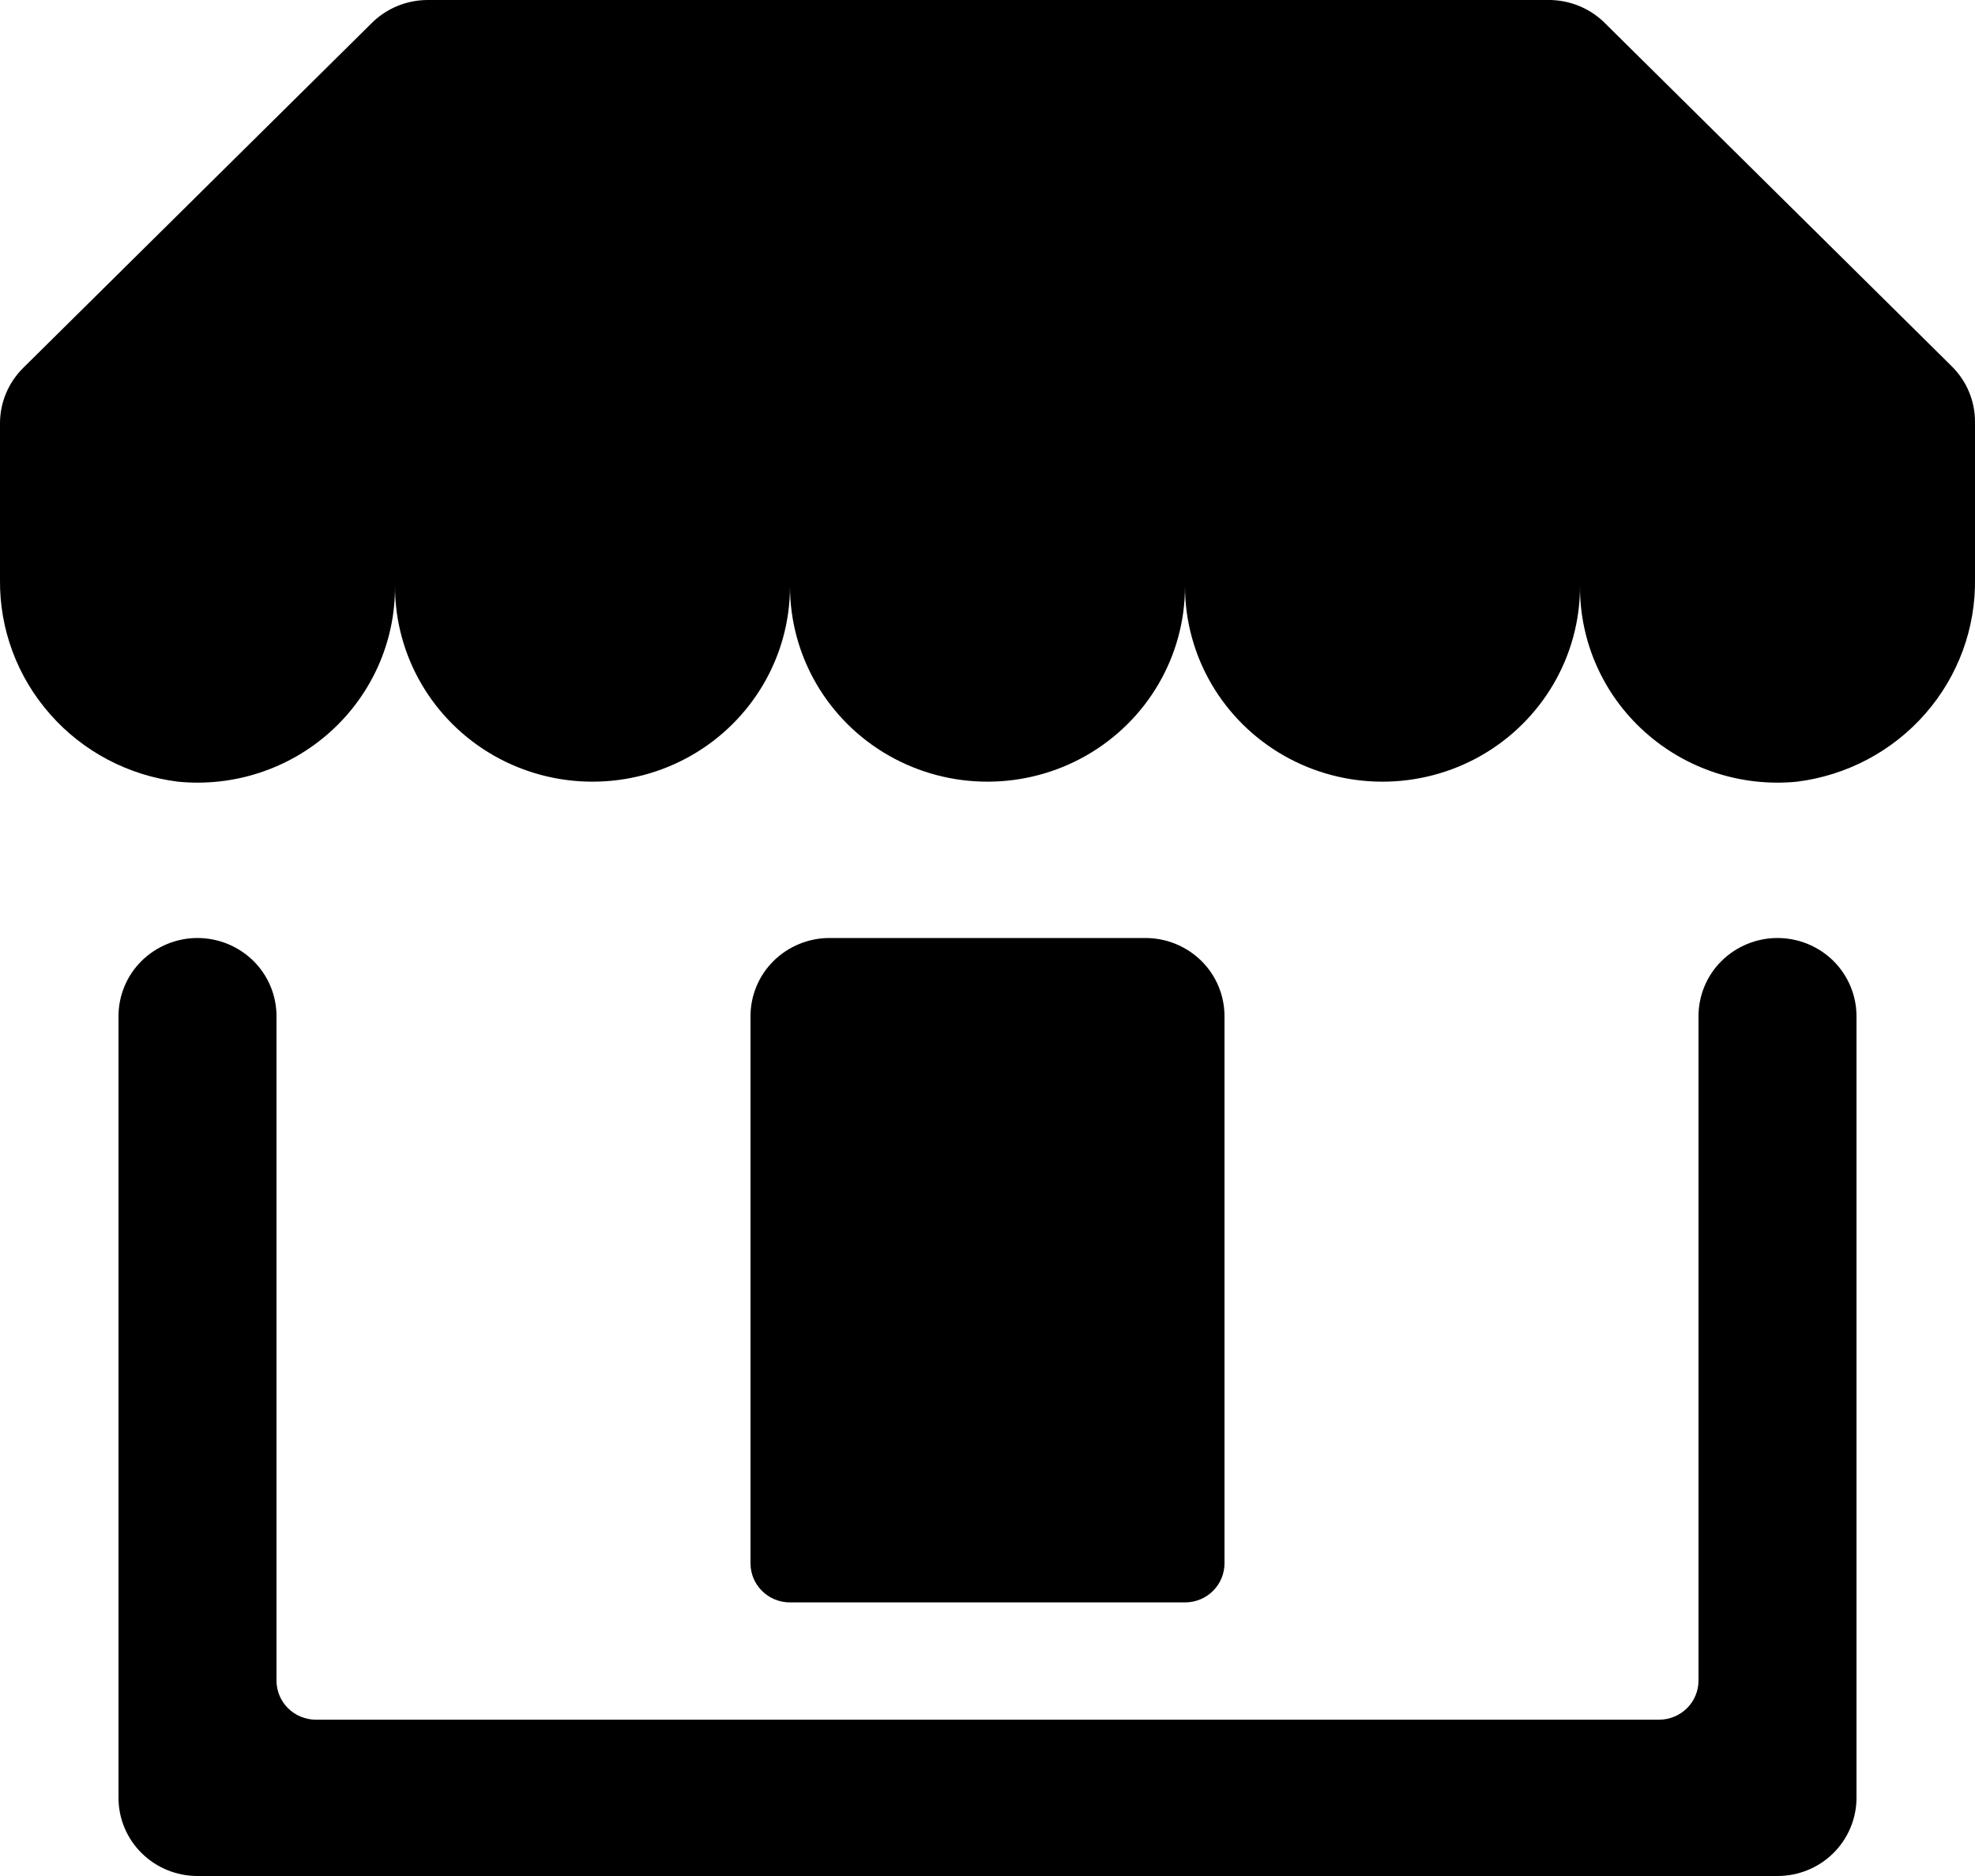
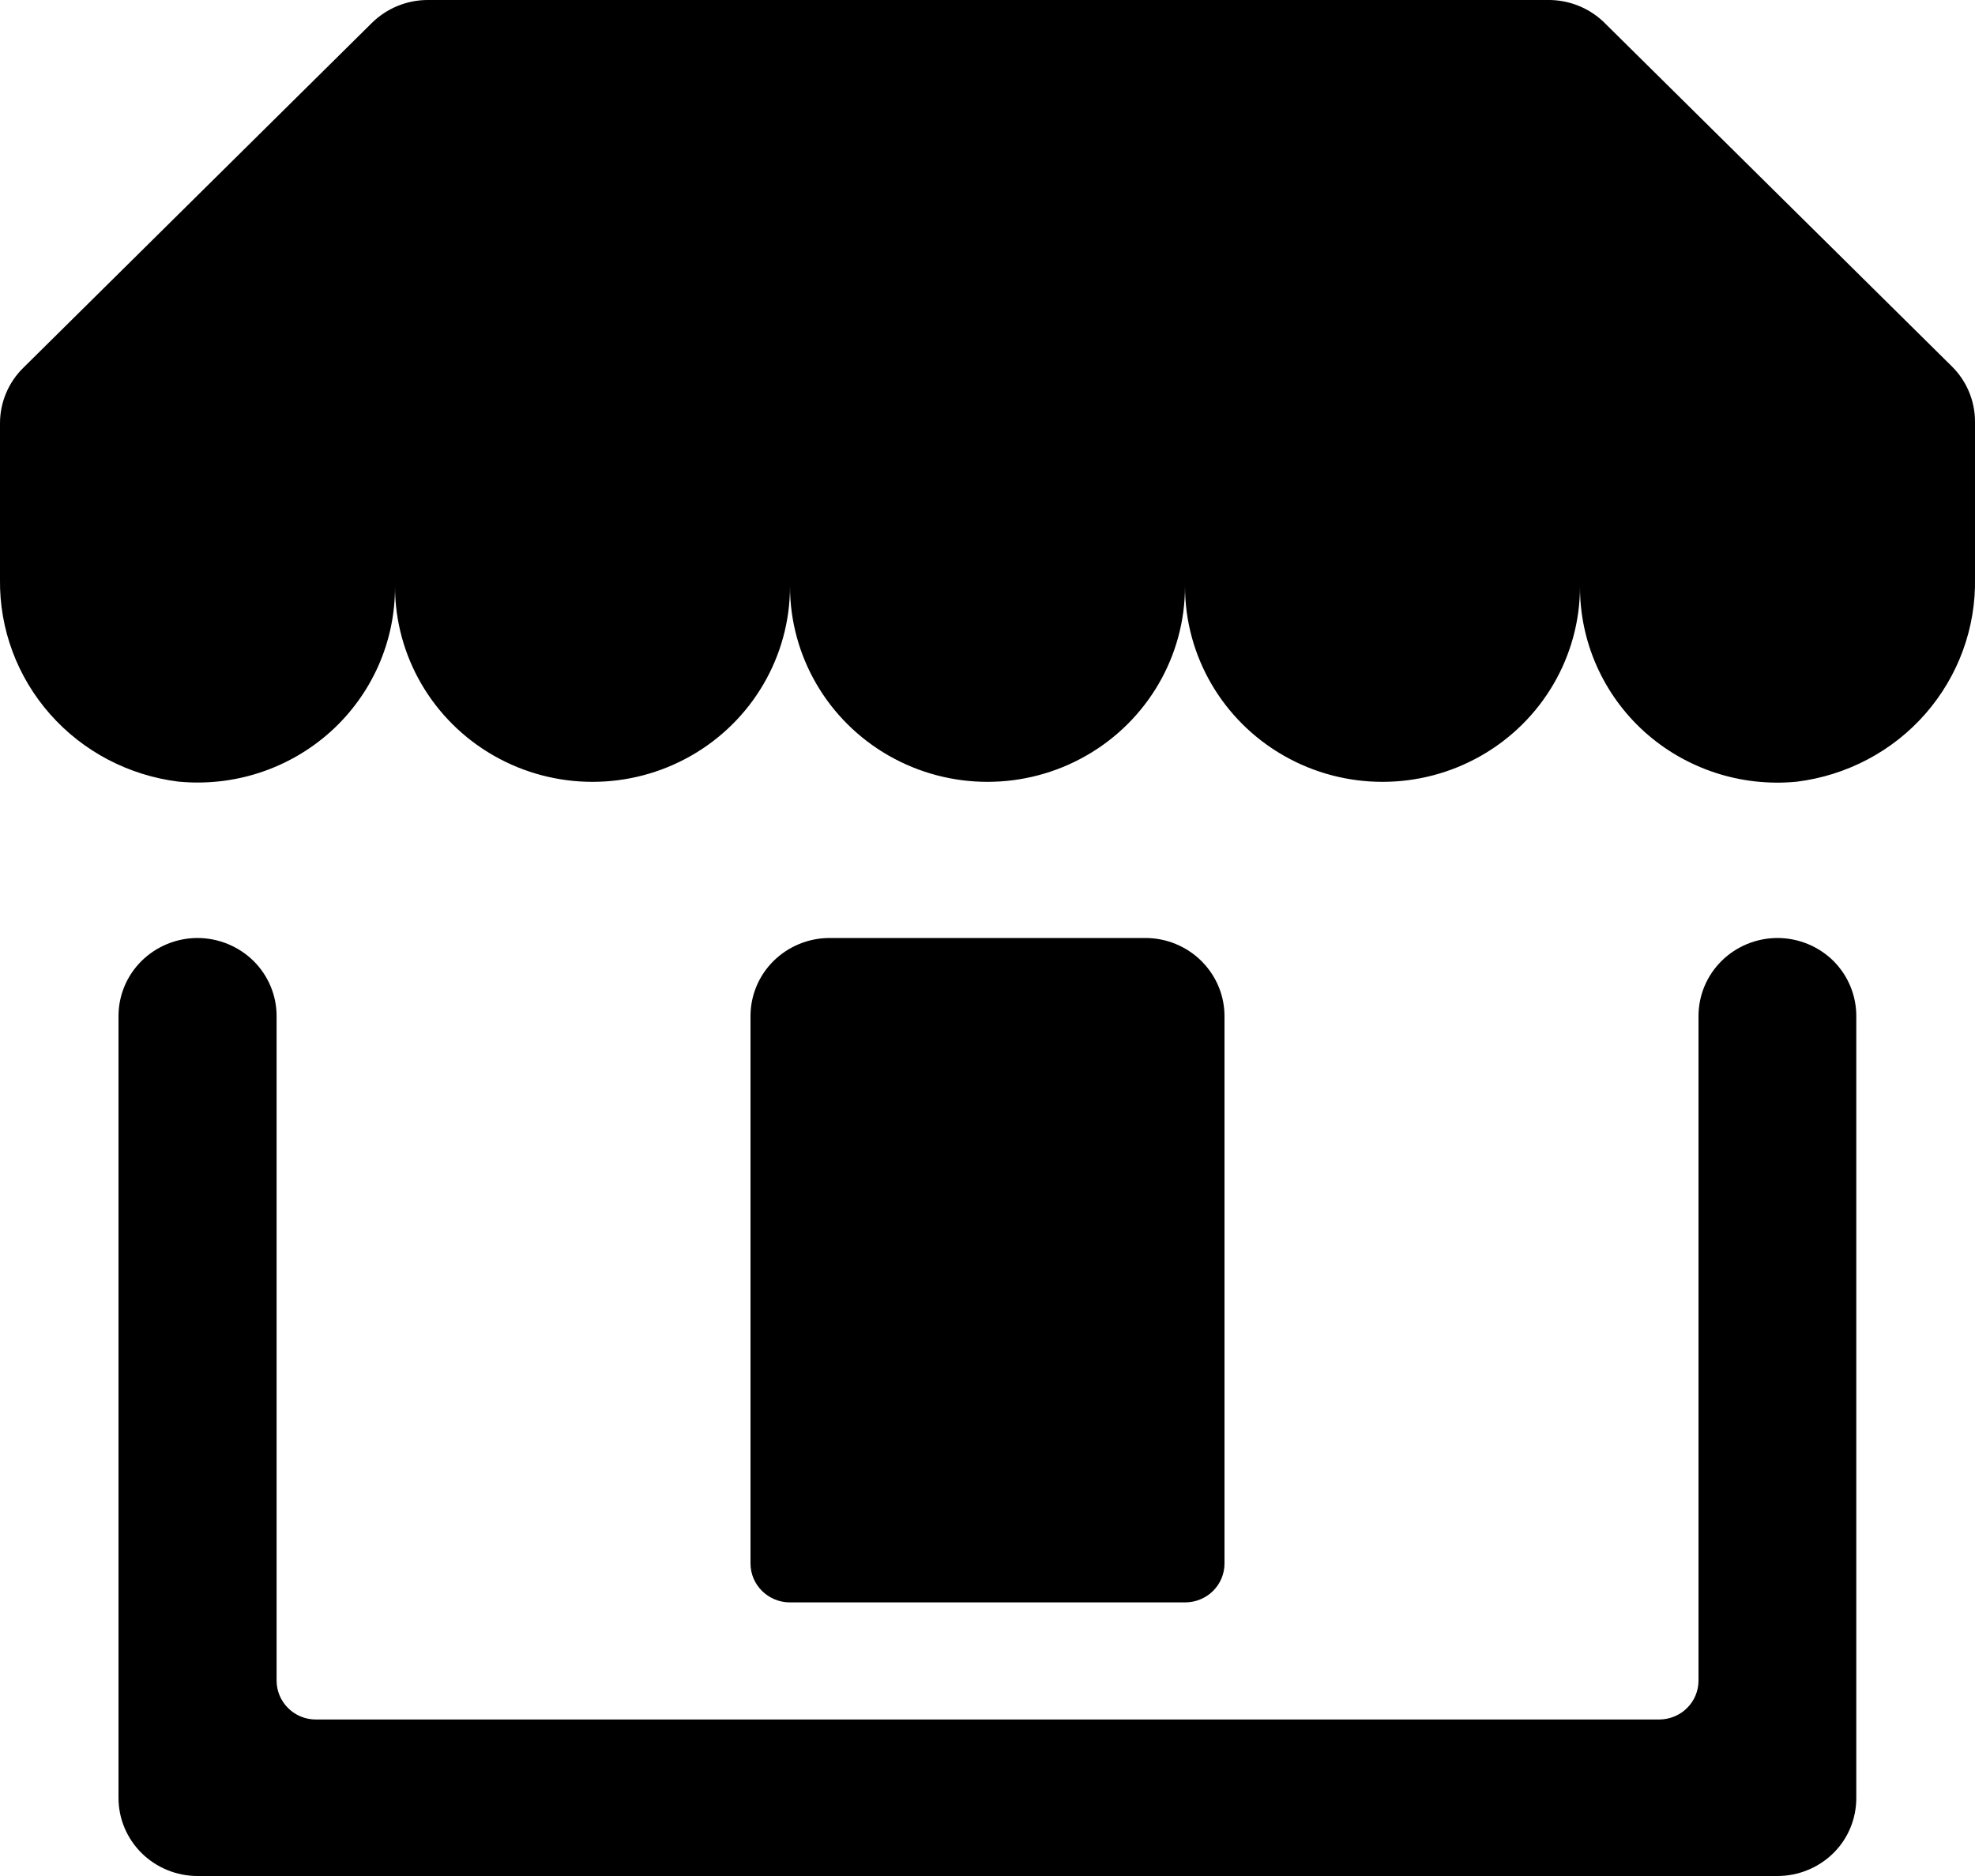
- <svg xmlns="http://www.w3.org/2000/svg" width="20" height="19" viewBox="0 0 20 19" fill="currentColor">
-   <path d="M18 19H2C1.788 19 1.584 18.917 1.434 18.768C1.284 18.62 1.2 18.418 1.2 18.208V10.292C1.2 10.082 1.284 9.88 1.434 9.732C1.584 9.584 1.788 9.5 2 9.5C2.212 9.5 2.416 9.584 2.566 9.732C2.716 9.88 2.8 10.082 2.8 10.292V17.021C2.8 17.126 2.842 17.227 2.917 17.301C2.992 17.375 3.094 17.417 3.2 17.417H16.8C16.906 17.417 17.008 17.375 17.083 17.301C17.158 17.227 17.2 17.126 17.2 17.021V10.292C17.2 10.082 17.284 9.88 17.434 9.732C17.584 9.584 17.788 9.5 18 9.5C18.212 9.5 18.416 9.584 18.566 9.732C18.715 9.88 18.8 10.082 18.8 10.292V18.208C18.8 18.418 18.715 18.62 18.566 18.768C18.416 18.917 18.212 19 18 19Z" />
-   <path d="M8.4 9.5H11.6C11.812 9.5 12.016 9.584 12.166 9.732C12.316 9.88 12.4 10.082 12.4 10.292V15.833C12.4 15.938 12.358 16.039 12.283 16.113C12.208 16.188 12.106 16.229 12 16.229H8C7.779 16.229 7.6 16.052 7.6 15.833V10.292C7.6 10.082 7.684 9.88 7.834 9.732C7.984 9.584 8.188 9.5 8.4 9.5Z" />
-   <path d="M15.668 0H4.332C4.119 8.123e-07 3.914 0.084 3.764 0.234L0.236 3.725C0.085 3.874 -3.85721e-05 4.076 0 4.287V5.87C-0.006 6.371 0.175 6.857 0.508 7.234C0.84 7.612 1.302 7.855 1.804 7.917C2.368 7.972 2.928 7.788 3.347 7.41C3.765 7.033 4.003 6.498 4 5.938C4 6.645 4.381 7.298 5 7.652C5.619 8.005 6.381 8.005 7 7.652C7.619 7.298 8 6.645 8 5.938C8 6.645 8.381 7.298 9 7.652C9.619 8.005 10.381 8.005 11 7.652C11.619 7.298 12 6.645 12 5.938C12 6.645 12.381 7.298 13 7.652C13.618 8.005 14.381 8.005 15 7.652C15.618 7.298 16 6.645 16 5.938C15.997 6.498 16.234 7.033 16.653 7.41C17.072 7.788 17.632 7.972 18.196 7.917C18.701 7.854 19.164 7.609 19.497 7.228C19.831 6.847 20.009 6.358 20 5.855V4.271C20 4.06 19.915 3.858 19.764 3.709L16.236 0.218C16.083 0.074 15.879 -0.004 15.668 0Z" />
+ <svg xmlns="http://www.w3.org/2000/svg" width="20" height="19" viewBox="0 0 20 19" fill="currentColor" version="1.1" id="svg8">
+   <defs id="defs12" />
+   <path id="path2" d="M 4.332,0 C 4.119,-1.766977e-4 3.914,0.085 3.764,0.234 L 0.236,3.725 C 0.085,3.873 -1.782811e-4,4.076 0,4.287 v 1.584 c -0.006,0.501 0.175,0.986 0.508,1.363 0.333,0.377 0.795,0.619 1.297,0.682 0.564,0.055 1.124,-0.129 1.543,-0.506 C 3.766,7.033 4.003,6.498 4,5.938 c 0,0.707 0.381,1.361 1,1.715 0.619,0.354 1.381,0.354 2,0 C 7.619,7.299 8,6.645 8,5.938 c 0,0.707 0.381,1.361 1,1.715 0.619,0.354 1.381,0.354 2,0 C 11.619,7.299 12,6.645 12,5.938 c 0,0.707 0.381,1.361 1,1.715 0.619,0.354 1.381,0.354 2,0 C 15.619,7.299 16,6.645 16,5.938 c -0.003,0.56 0.234,1.095 0.652,1.473 0.419,0.377 0.979,0.561 1.543,0.506 0.505,-0.063 0.97,-0.307 1.303,-0.688 C 19.831,6.848 20.01,6.359 20,5.855 V 4.271 c 2e-4,-0.211 -0.085,-0.414 -0.236,-0.562 L 16.236,0.219 C 16.083,0.075 15.879,-0.004 15.668,0 Z M 2,9.5 c -0.212,0 -0.416,0.084 -0.566,0.232 -0.15,0.148 -0.234,0.349 -0.234,0.559 v 7.918 c -10e-8,0.21 0.084,0.41 0.234,0.559 C 1.584,18.916 1.788,19 2,19 h 16 c 0.212,0 0.416,-0.084 0.566,-0.232 0.15,-0.148 0.232,-0.349 0.232,-0.559 v -7.918 c 0,-0.21 -0.083,-0.41 -0.232,-0.559 C 18.416,9.584 18.212,9.5 18,9.5 c -0.212,0 -0.417,0.084 -0.566,0.232 -0.15,0.148 -0.234,0.349 -0.234,0.559 v 6.73 c 0,0.105 -0.042,0.205 -0.117,0.279 -0.075,0.074 -0.177,0.115 -0.283,0.115 H 3.199 c -0.106,0 -0.206,-0.041 -0.281,-0.115 -0.075,-0.074 -0.117,-0.174 -0.117,-0.279 v -6.73 c 0,-0.21 -0.084,-0.41 -0.234,-0.559 C 2.416,9.584 2.212,9.5 2,9.5 Z m 6.4,0 c -0.212,0 -0.416,0.084 -0.566,0.232 -0.15,0.148 -0.234,0.349 -0.234,0.559 v 5.543 c 0,0.219 0.18,0.395 0.4,0.395 h 4 c 0.106,0 0.208,-0.041 0.283,-0.115 0.075,-0.074 0.117,-0.174 0.117,-0.279 v -5.543 c 0,-0.21 -0.084,-0.41 -0.234,-0.559 C 12.016,9.584 11.812,9.5 11.6,9.5 Z" />
</svg>
